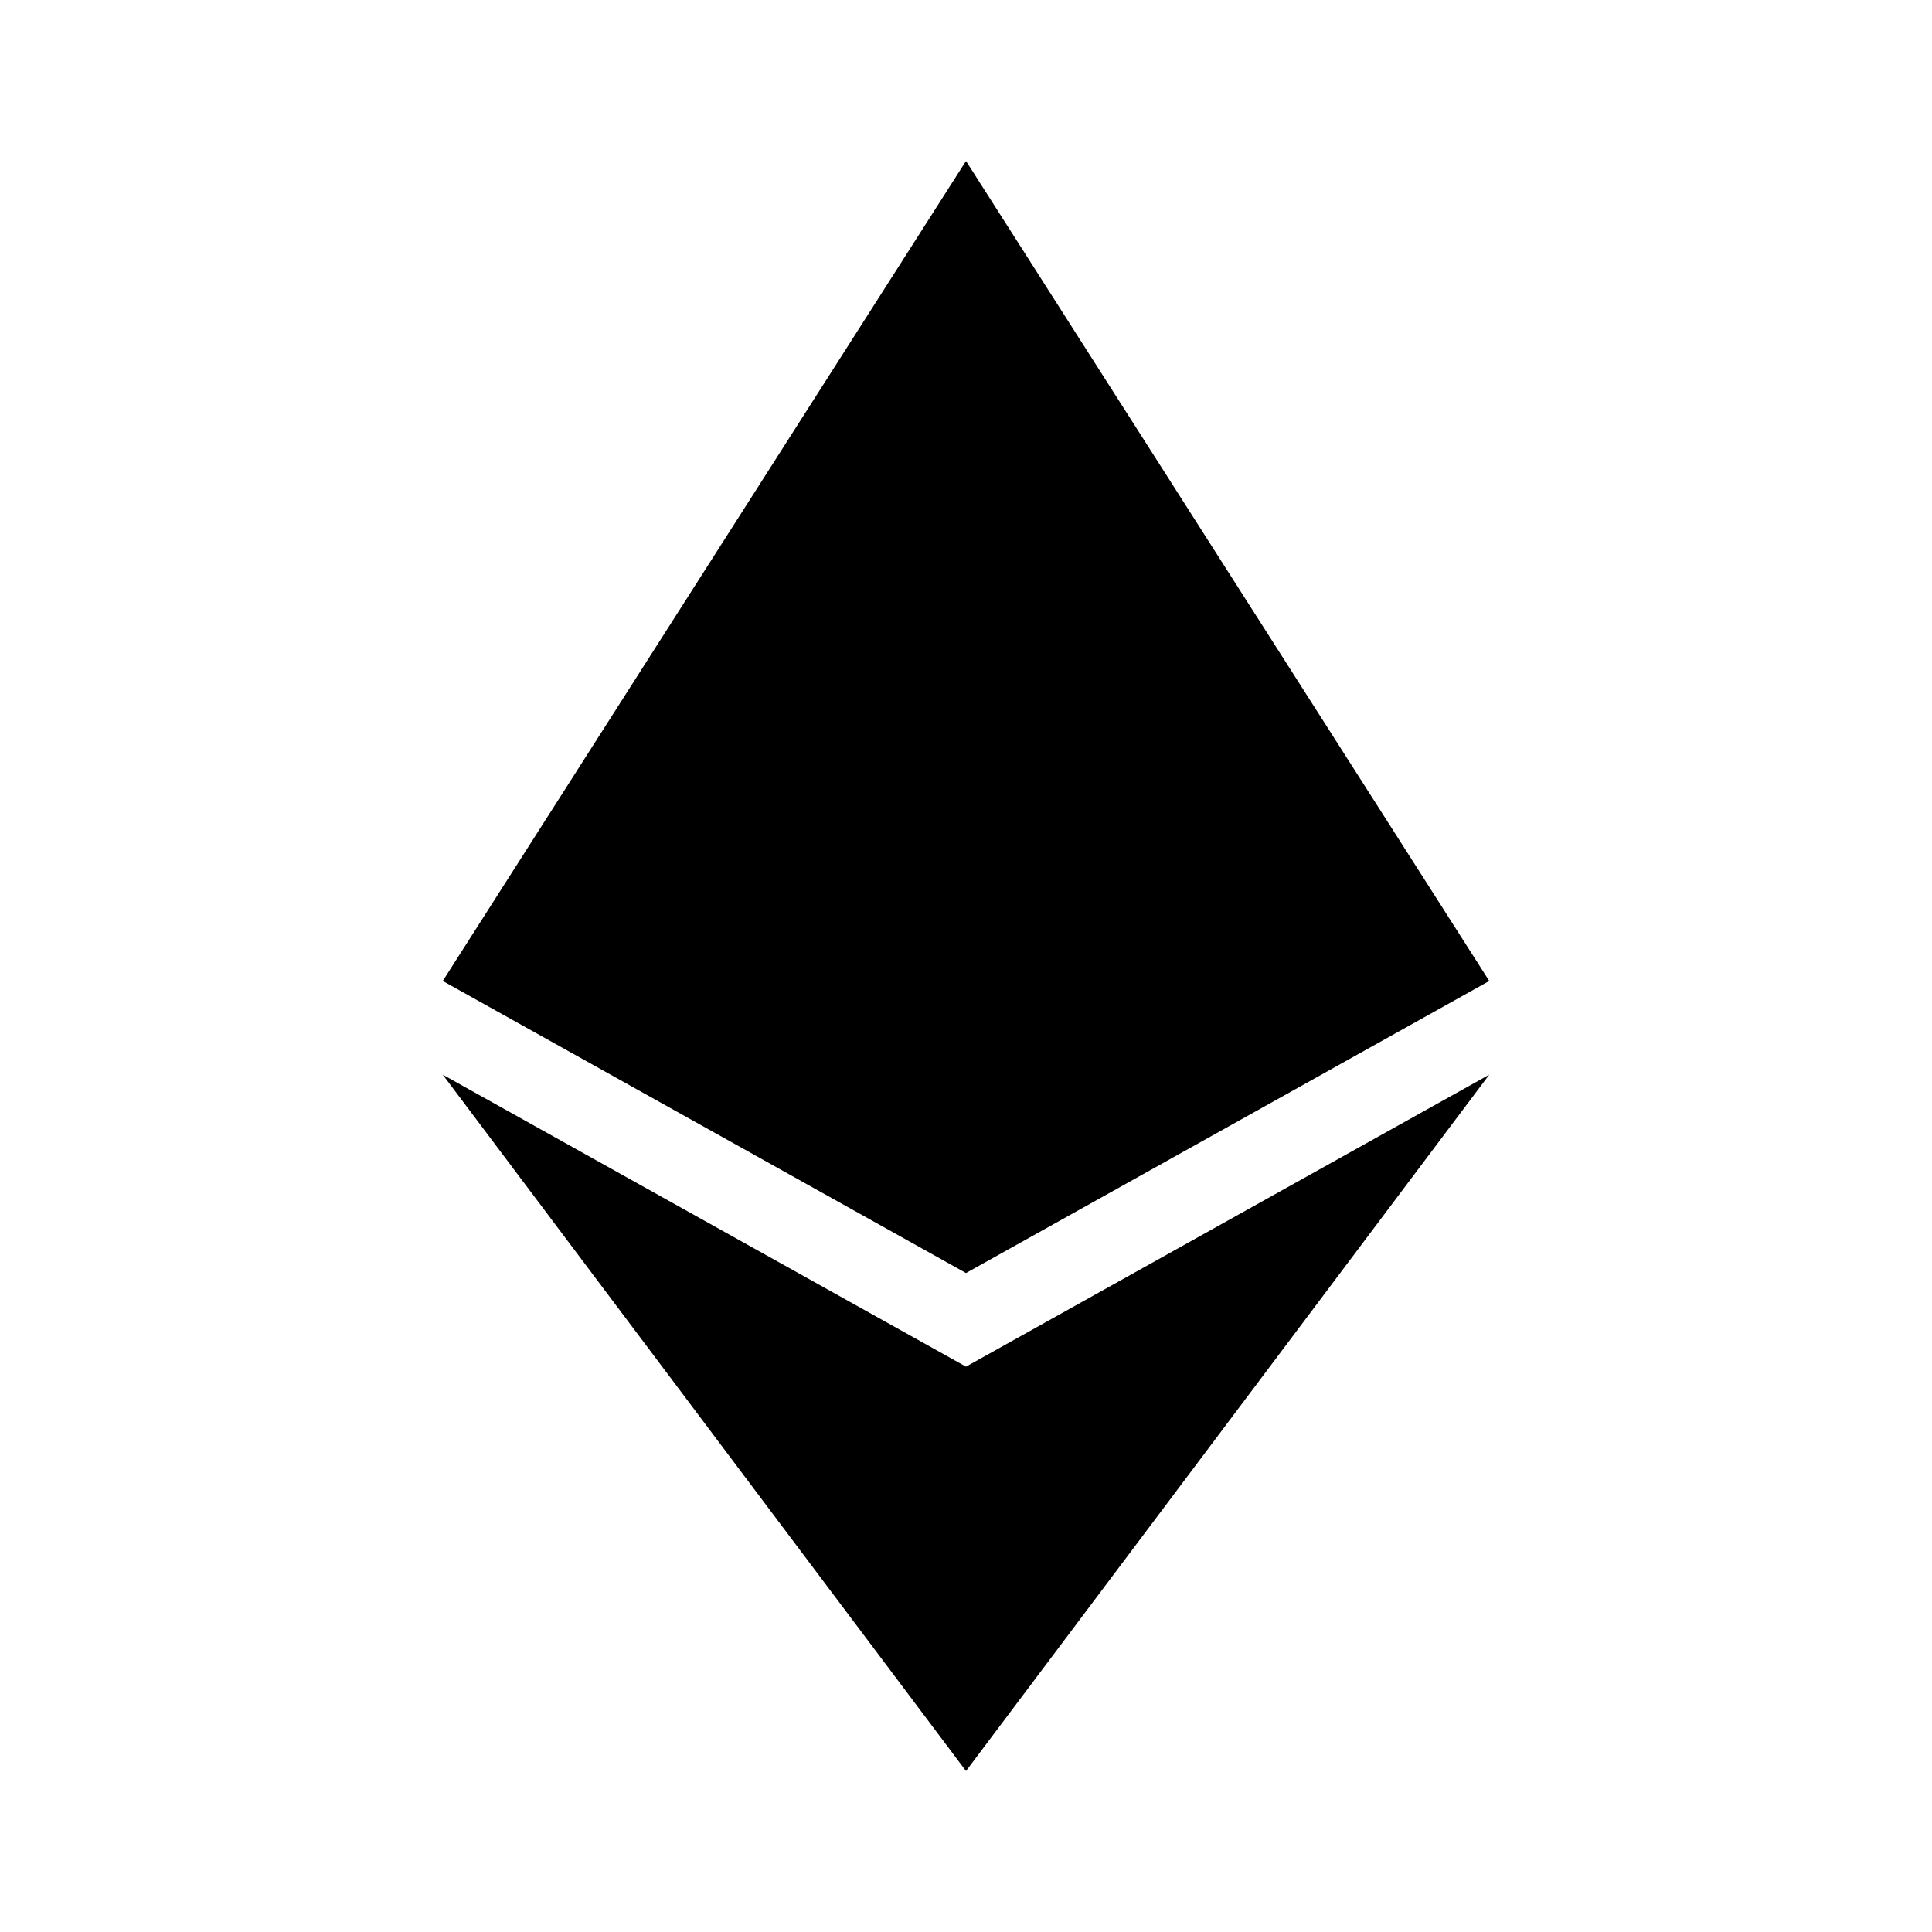
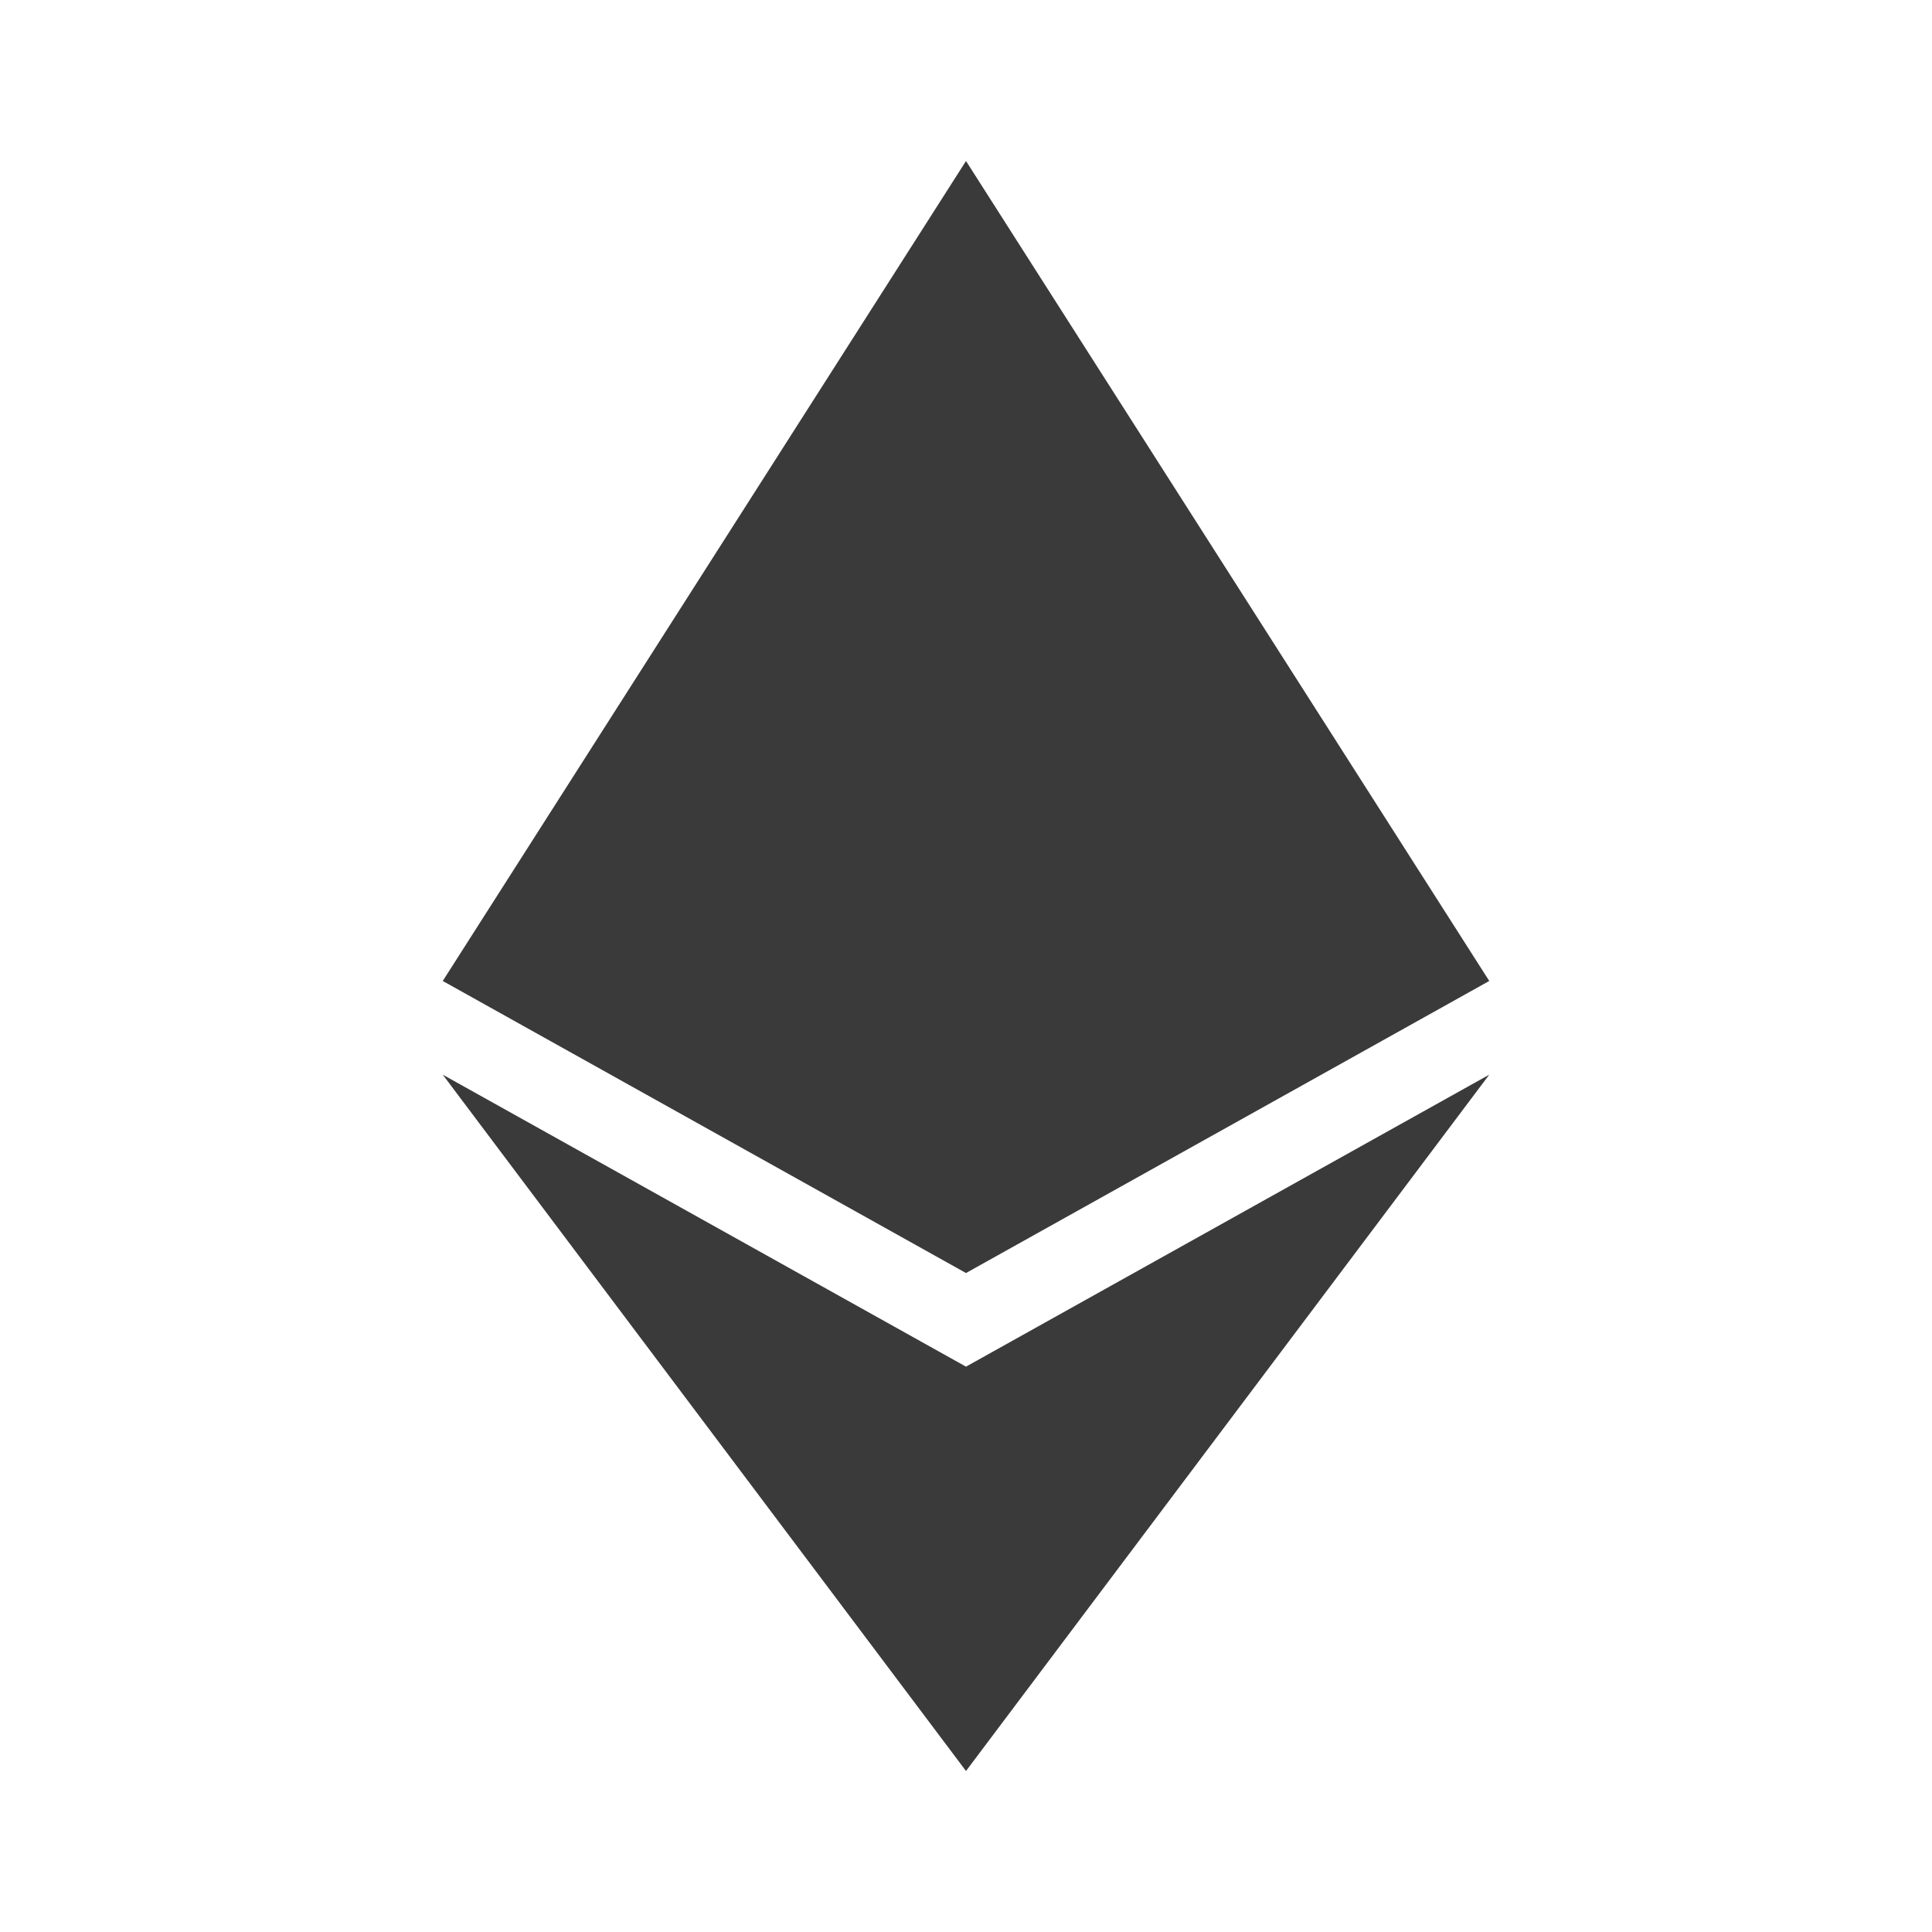
- <svg xmlns="http://www.w3.org/2000/svg" width="100%" height="100%" viewBox="0 0 24 24" fill="none">
-   <path d="M12 2V15.814L5.5 12.186L12 2Z" fill="black" />
-   <path d="M12 2L18.5 12.186L12 15.814V2Z" fill="black" />
-   <path d="M12 16.977V22L5.5 13.35L12 16.977Z" fill="black" />
-   <path d="M12 22V16.977L18.5 13.35L12 22Z" fill="black" />
+ <svg xmlns="http://www.w3.org/2000/svg" width="24px" height="24px" viewBox="0 0 24 24" fill="none">
+   <path d="M12 2V15.814L5.5 12.186L12 2Z" fill="#3A3A3A" />
+   <path d="M12 2L18.5 12.186L12 15.814V2Z" fill="#3A3A3A" />
+   <path d="M12 16.977V22L5.5 13.35L12 16.977Z" fill="#3A3A3A" />
+   <path d="M12 22V16.977L18.5 13.35L12 22Z" fill="#3A3A3A" />
</svg>
